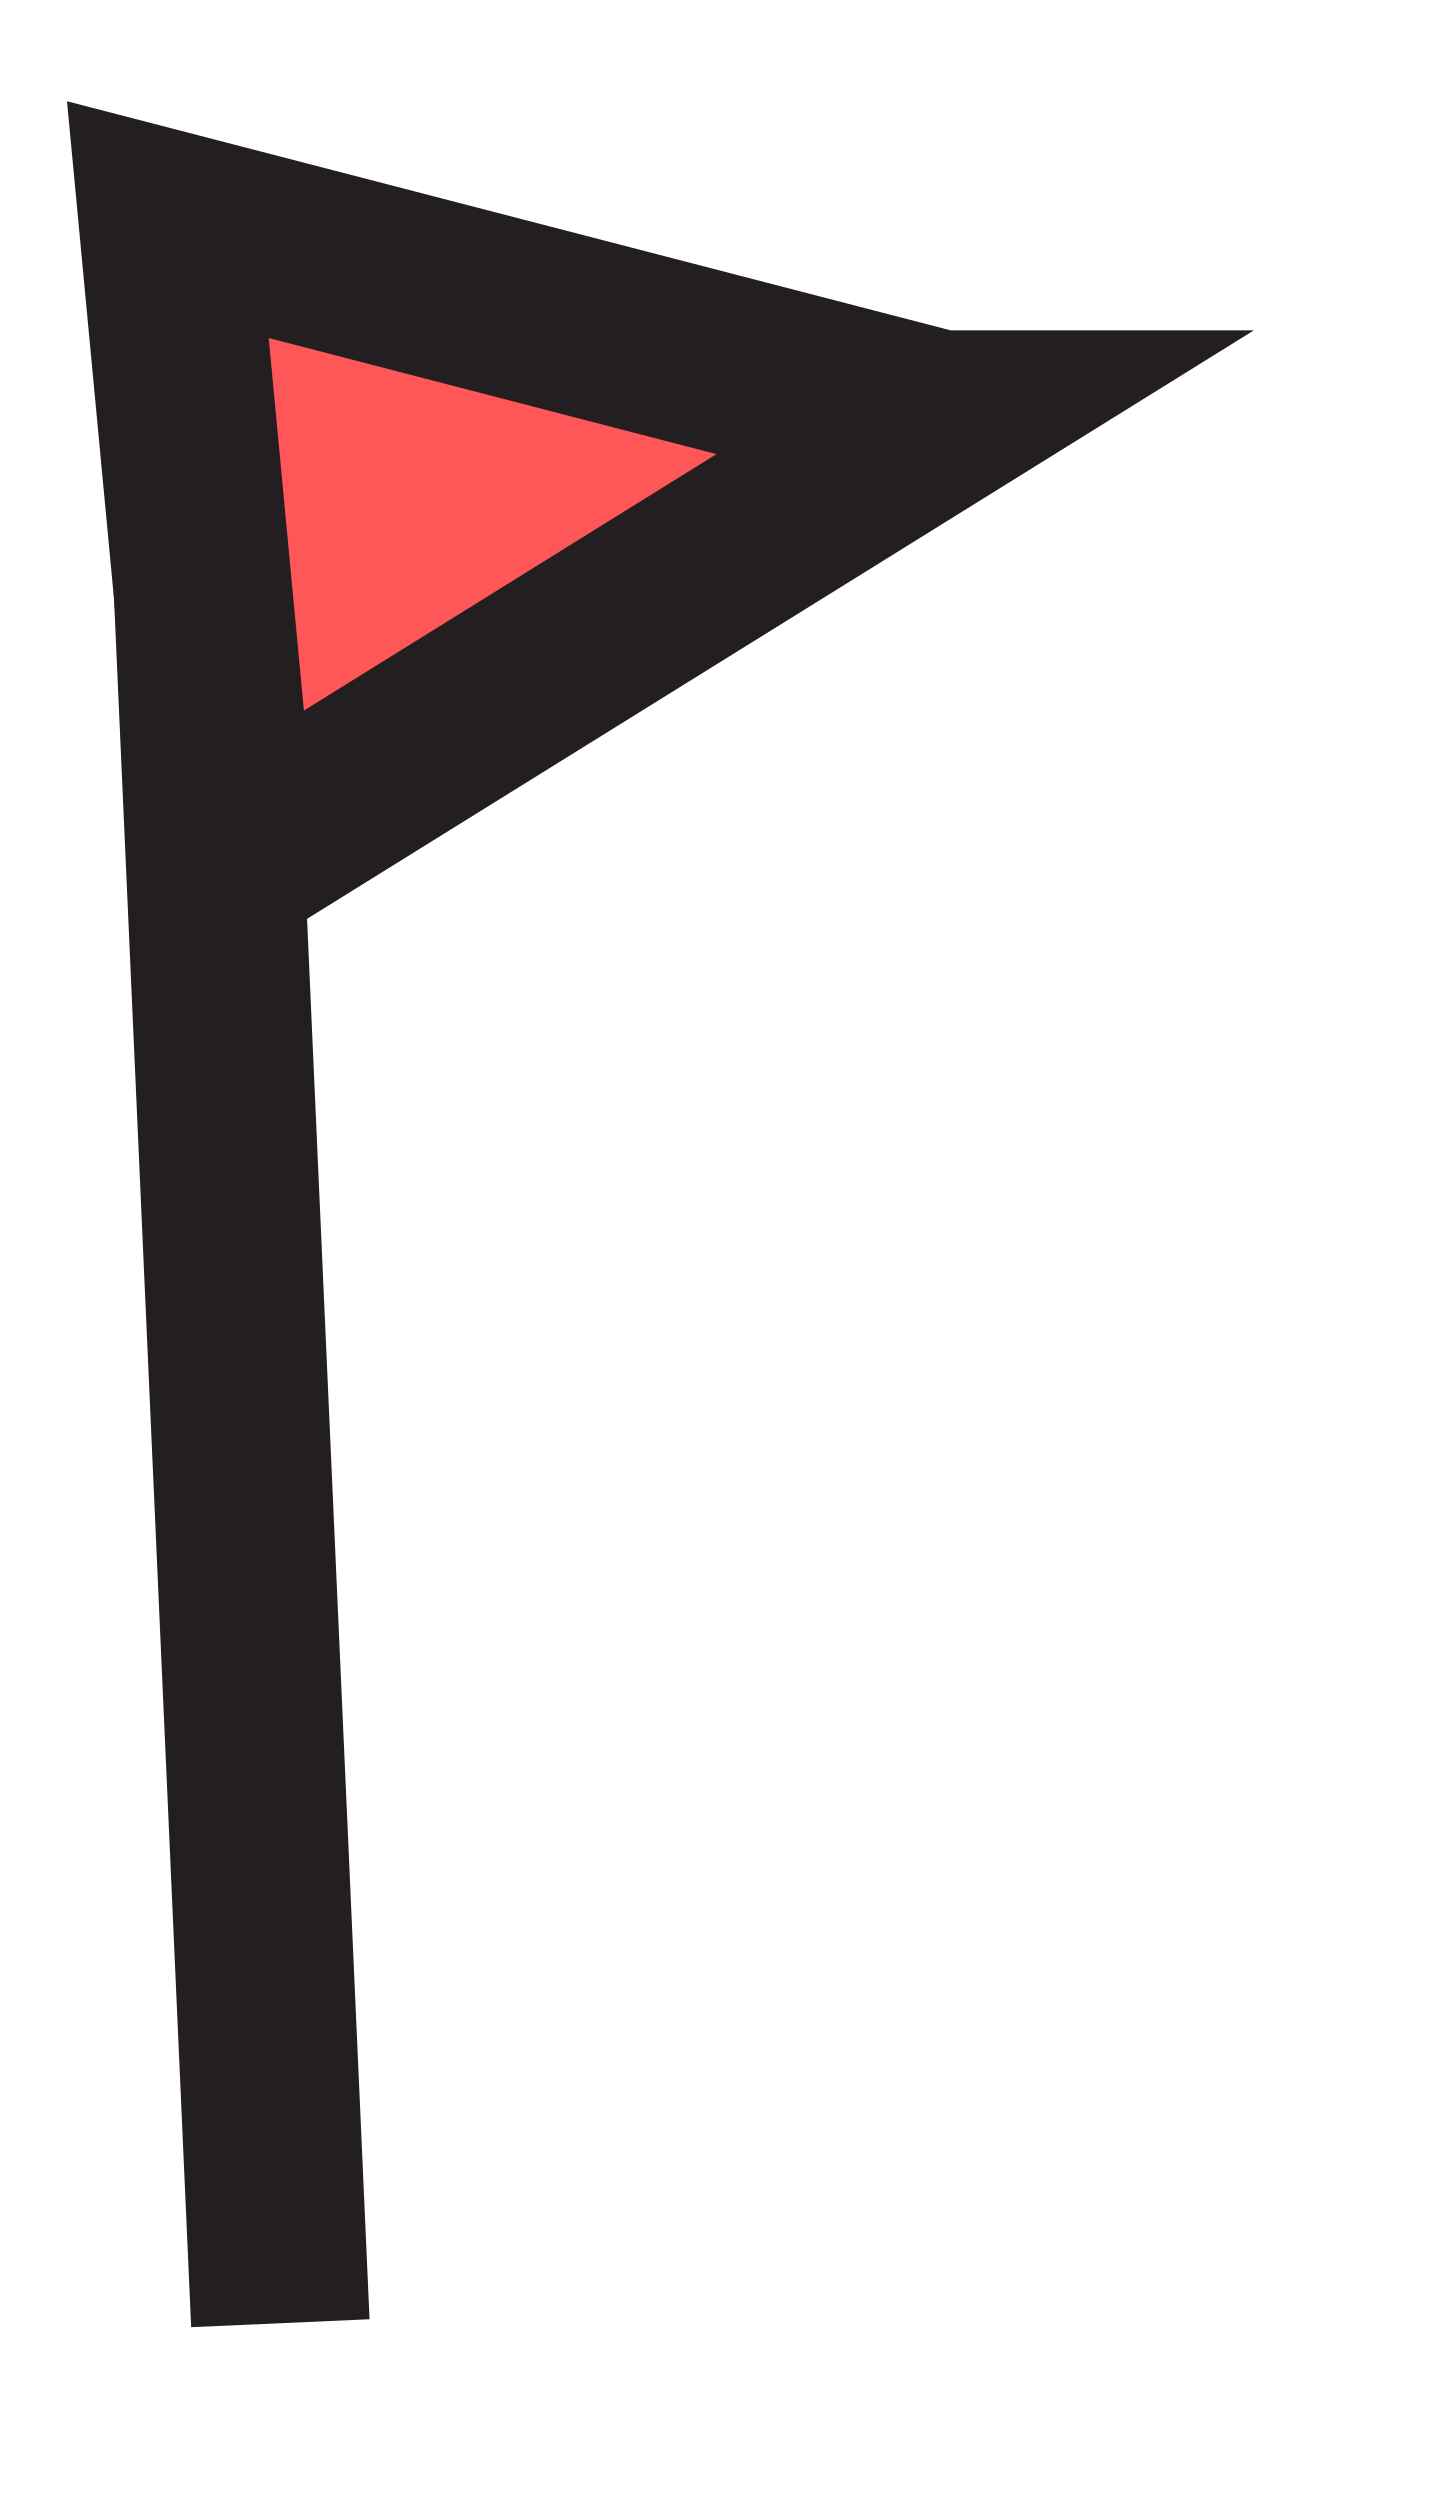
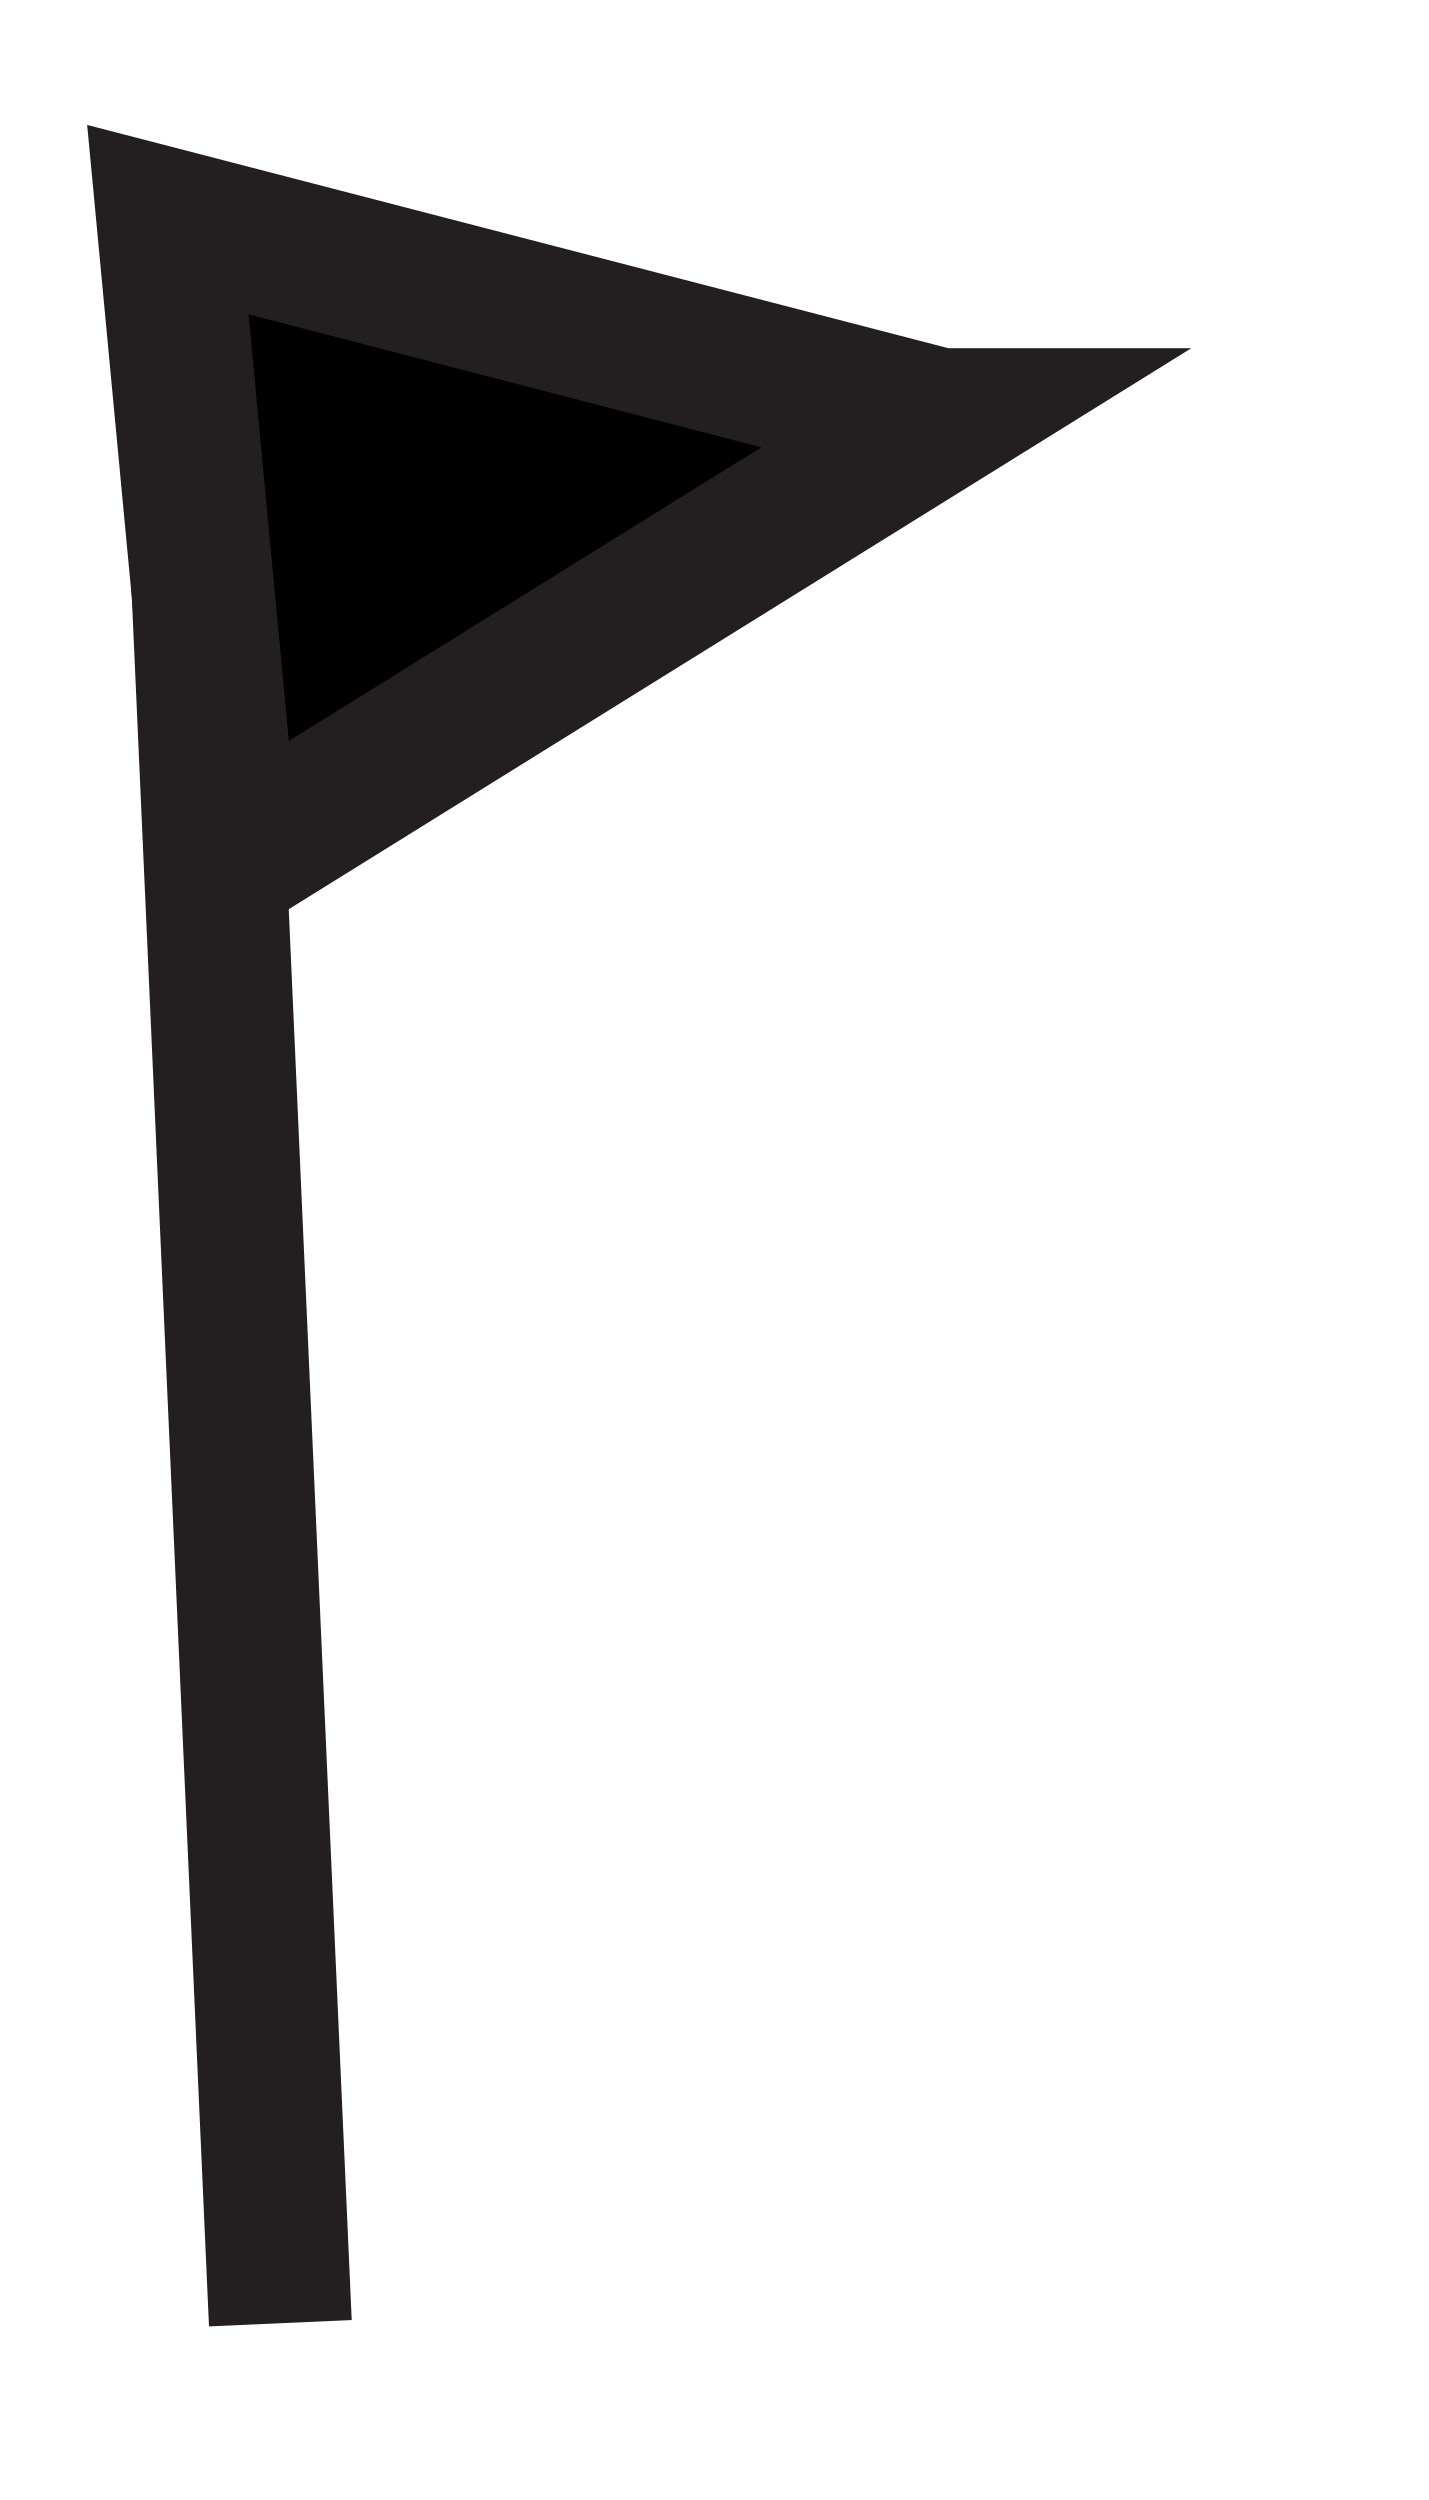
- <svg xmlns="http://www.w3.org/2000/svg" width="8" height="14" viewBox="0 0 8 14" fill="none">
-   <path d="M1.1 2.48L1.57 13.01" stroke="#231F20" stroke-miterlimit="10" />
-   <path d="M5.26 2.35L0.94 1.23L1.28 4.83L5.27 2.35H5.26Z" fill="#FF5657" stroke="#231F20" stroke-miterlimit="10" />
+ <svg xmlns="http://www.w3.org/2000/svg" width="8" height="14" viewBox="0 0 8 14" fill="none" data-z-order="behind" data-width-percent="30" data-position-x="80%" data-position-y="20%" data-anchor="bottom" data-color="[&quot;#FFC2E2&quot;, &quot;#F34B65&quot;, &quot;#FA709A&quot;, &quot;#F7AB39&quot;, &quot;#F7CF47&quot;, &quot;#6EDCD9&quot;, &quot;#92D6CC&quot;, &quot;#C7EDE5&quot;, &quot;#A297DE&quot;, &quot;#D4C2FF&quot;]">
+   <path d="M1.1 2.48L1.57 13.01" stroke="#231F20" stroke-width="0.8" stroke-miterlimit="10" />
+   <path d="M5.26 2.35L0.94 1.23L1.28 4.83L5.27 2.35H5.26Z" fill="currentColor" stroke="#231F20" stroke-width="0.8" stroke-miterlimit="10" />
</svg>
